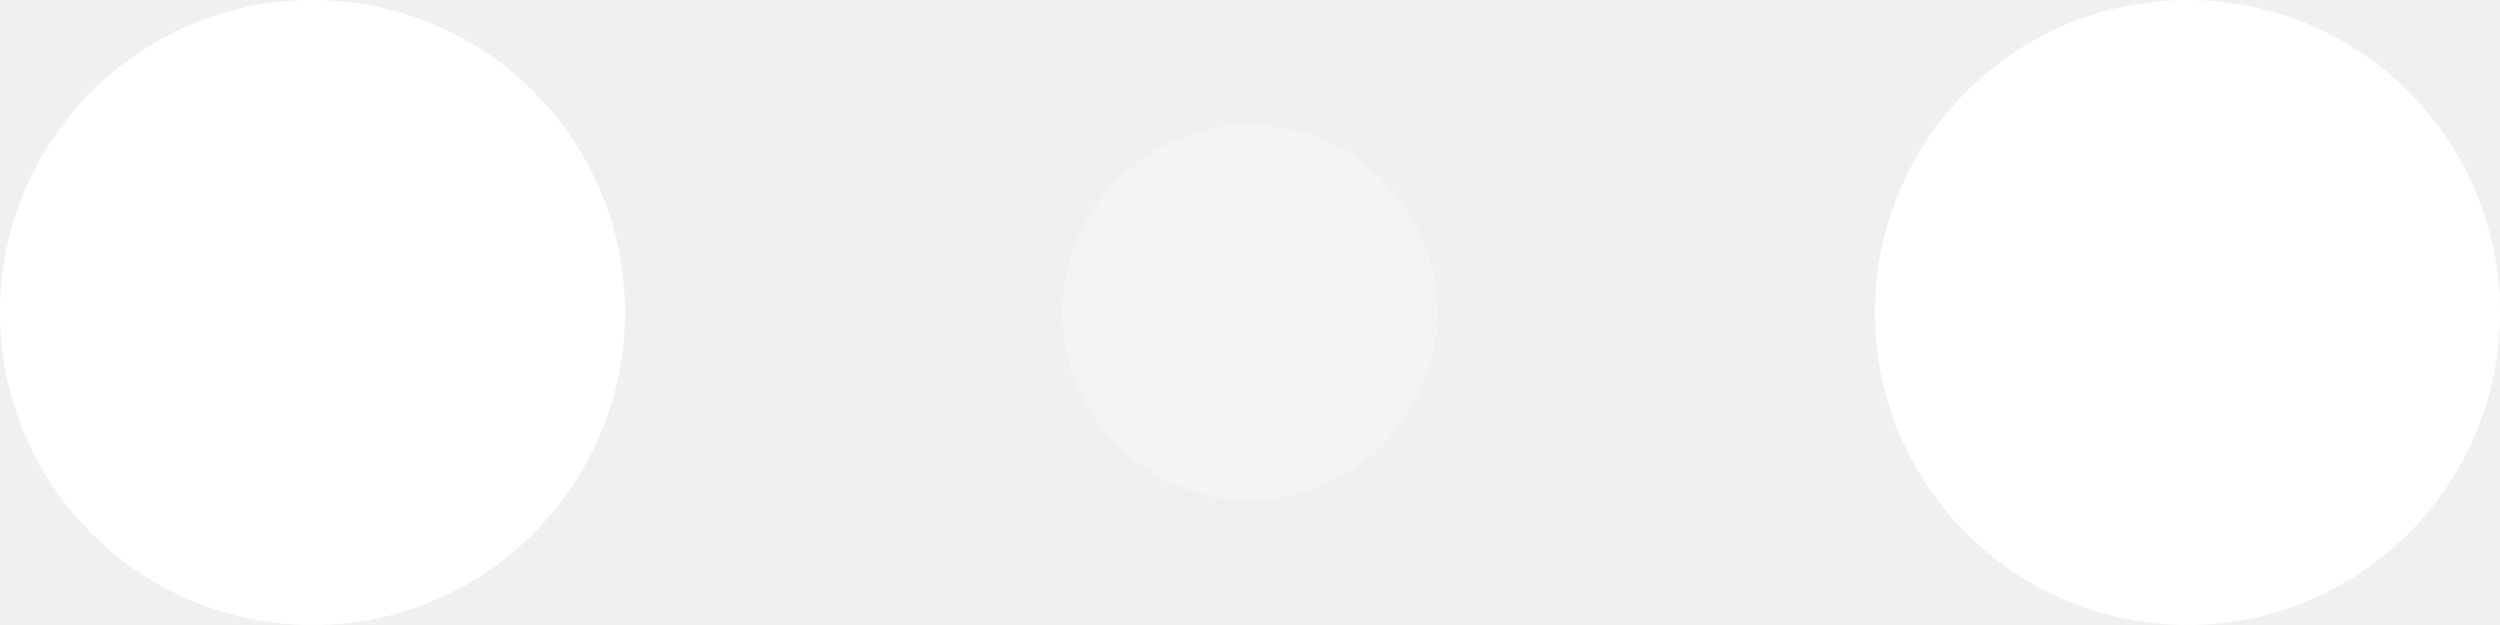
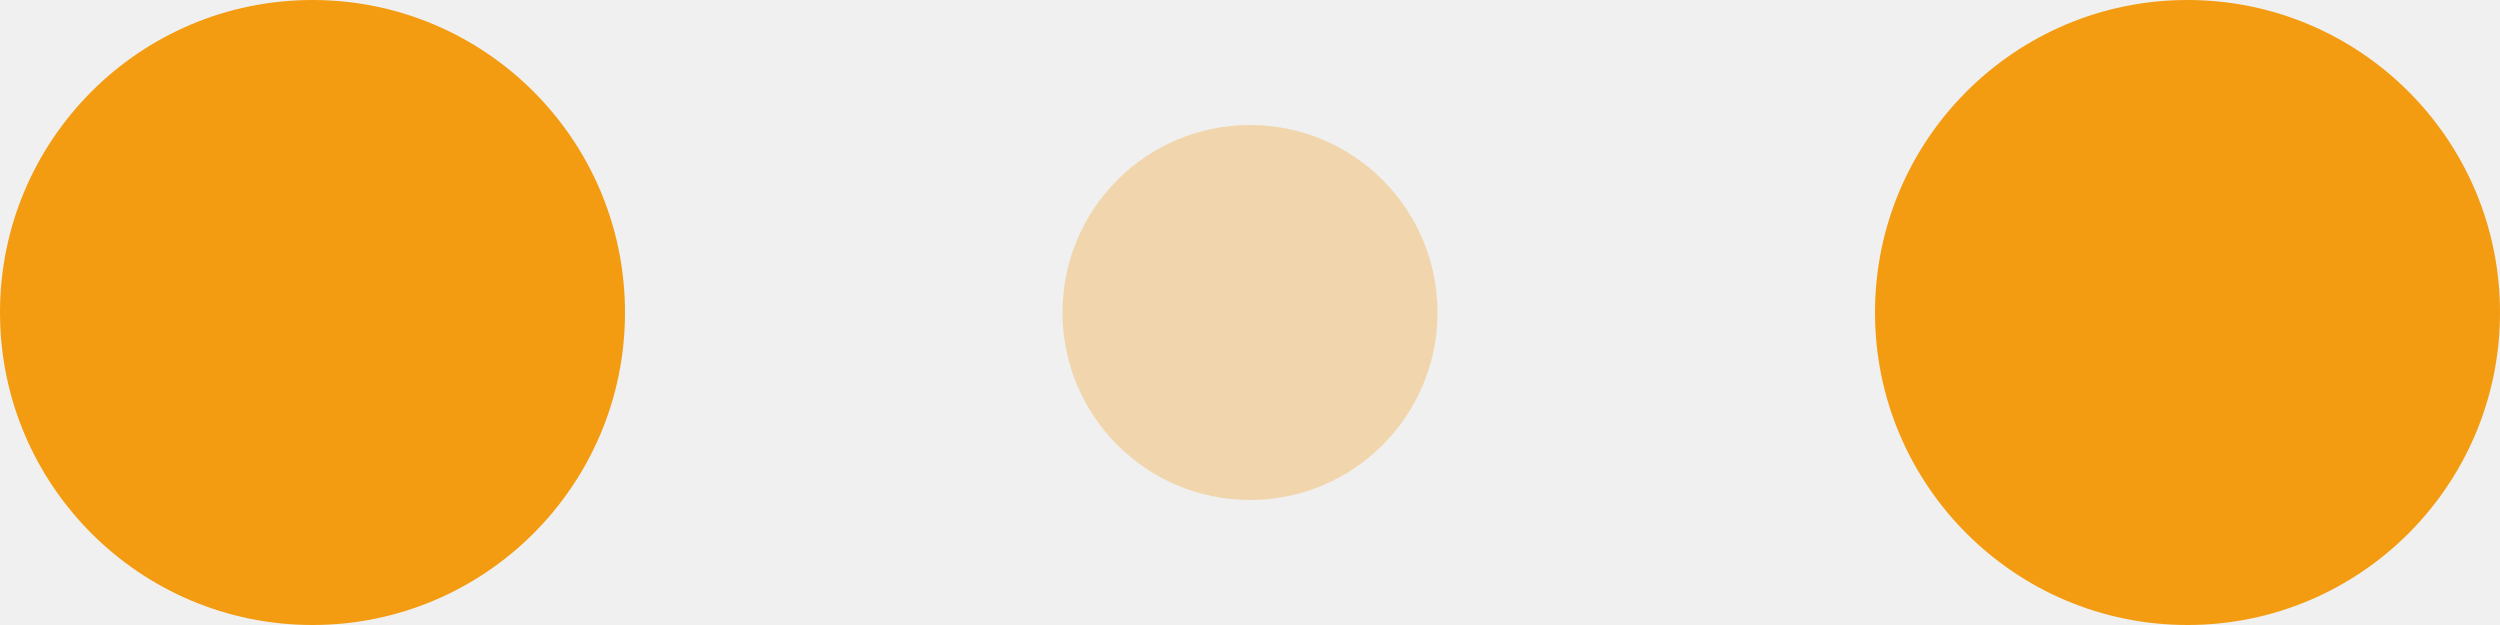
- <svg xmlns="http://www.w3.org/2000/svg" width="120" height="30" viewBox="0 0 120 30" fill="#fff">
+ <svg xmlns="http://www.w3.org/2000/svg" width="120" height="30" viewBox="0 0 120 30" fill="#F39C12">
  <circle cx="15" cy="15" r="15">
    <animate attributeName="r" from="15" to="15" begin="0s" dur="0.8s" values="15;9;15" calcMode="linear" repeatCount="indefinite" />
    <animate attributeName="fill-opacity" from="1" to="1" begin="0s" dur="0.8s" values="1;.5;1" calcMode="linear" repeatCount="indefinite" />
  </circle>
  <circle cx="60" cy="15" r="9" fill-opacity="0.3">
    <animate attributeName="r" from="9" to="9" begin="0s" dur="0.8s" values="9;15;9" calcMode="linear" repeatCount="indefinite" />
    <animate attributeName="fill-opacity" from="0.5" to="0.5" begin="0s" dur="0.8s" values=".5;1;.5" calcMode="linear" repeatCount="indefinite" />
  </circle>
  <circle cx="105" cy="15" r="15">
    <animate attributeName="r" from="15" to="15" begin="0s" dur="0.8s" values="15;9;15" calcMode="linear" repeatCount="indefinite" />
    <animate attributeName="fill-opacity" from="1" to="1" begin="0s" dur="0.8s" values="1;.5;1" calcMode="linear" repeatCount="indefinite" />
  </circle>
</svg>
